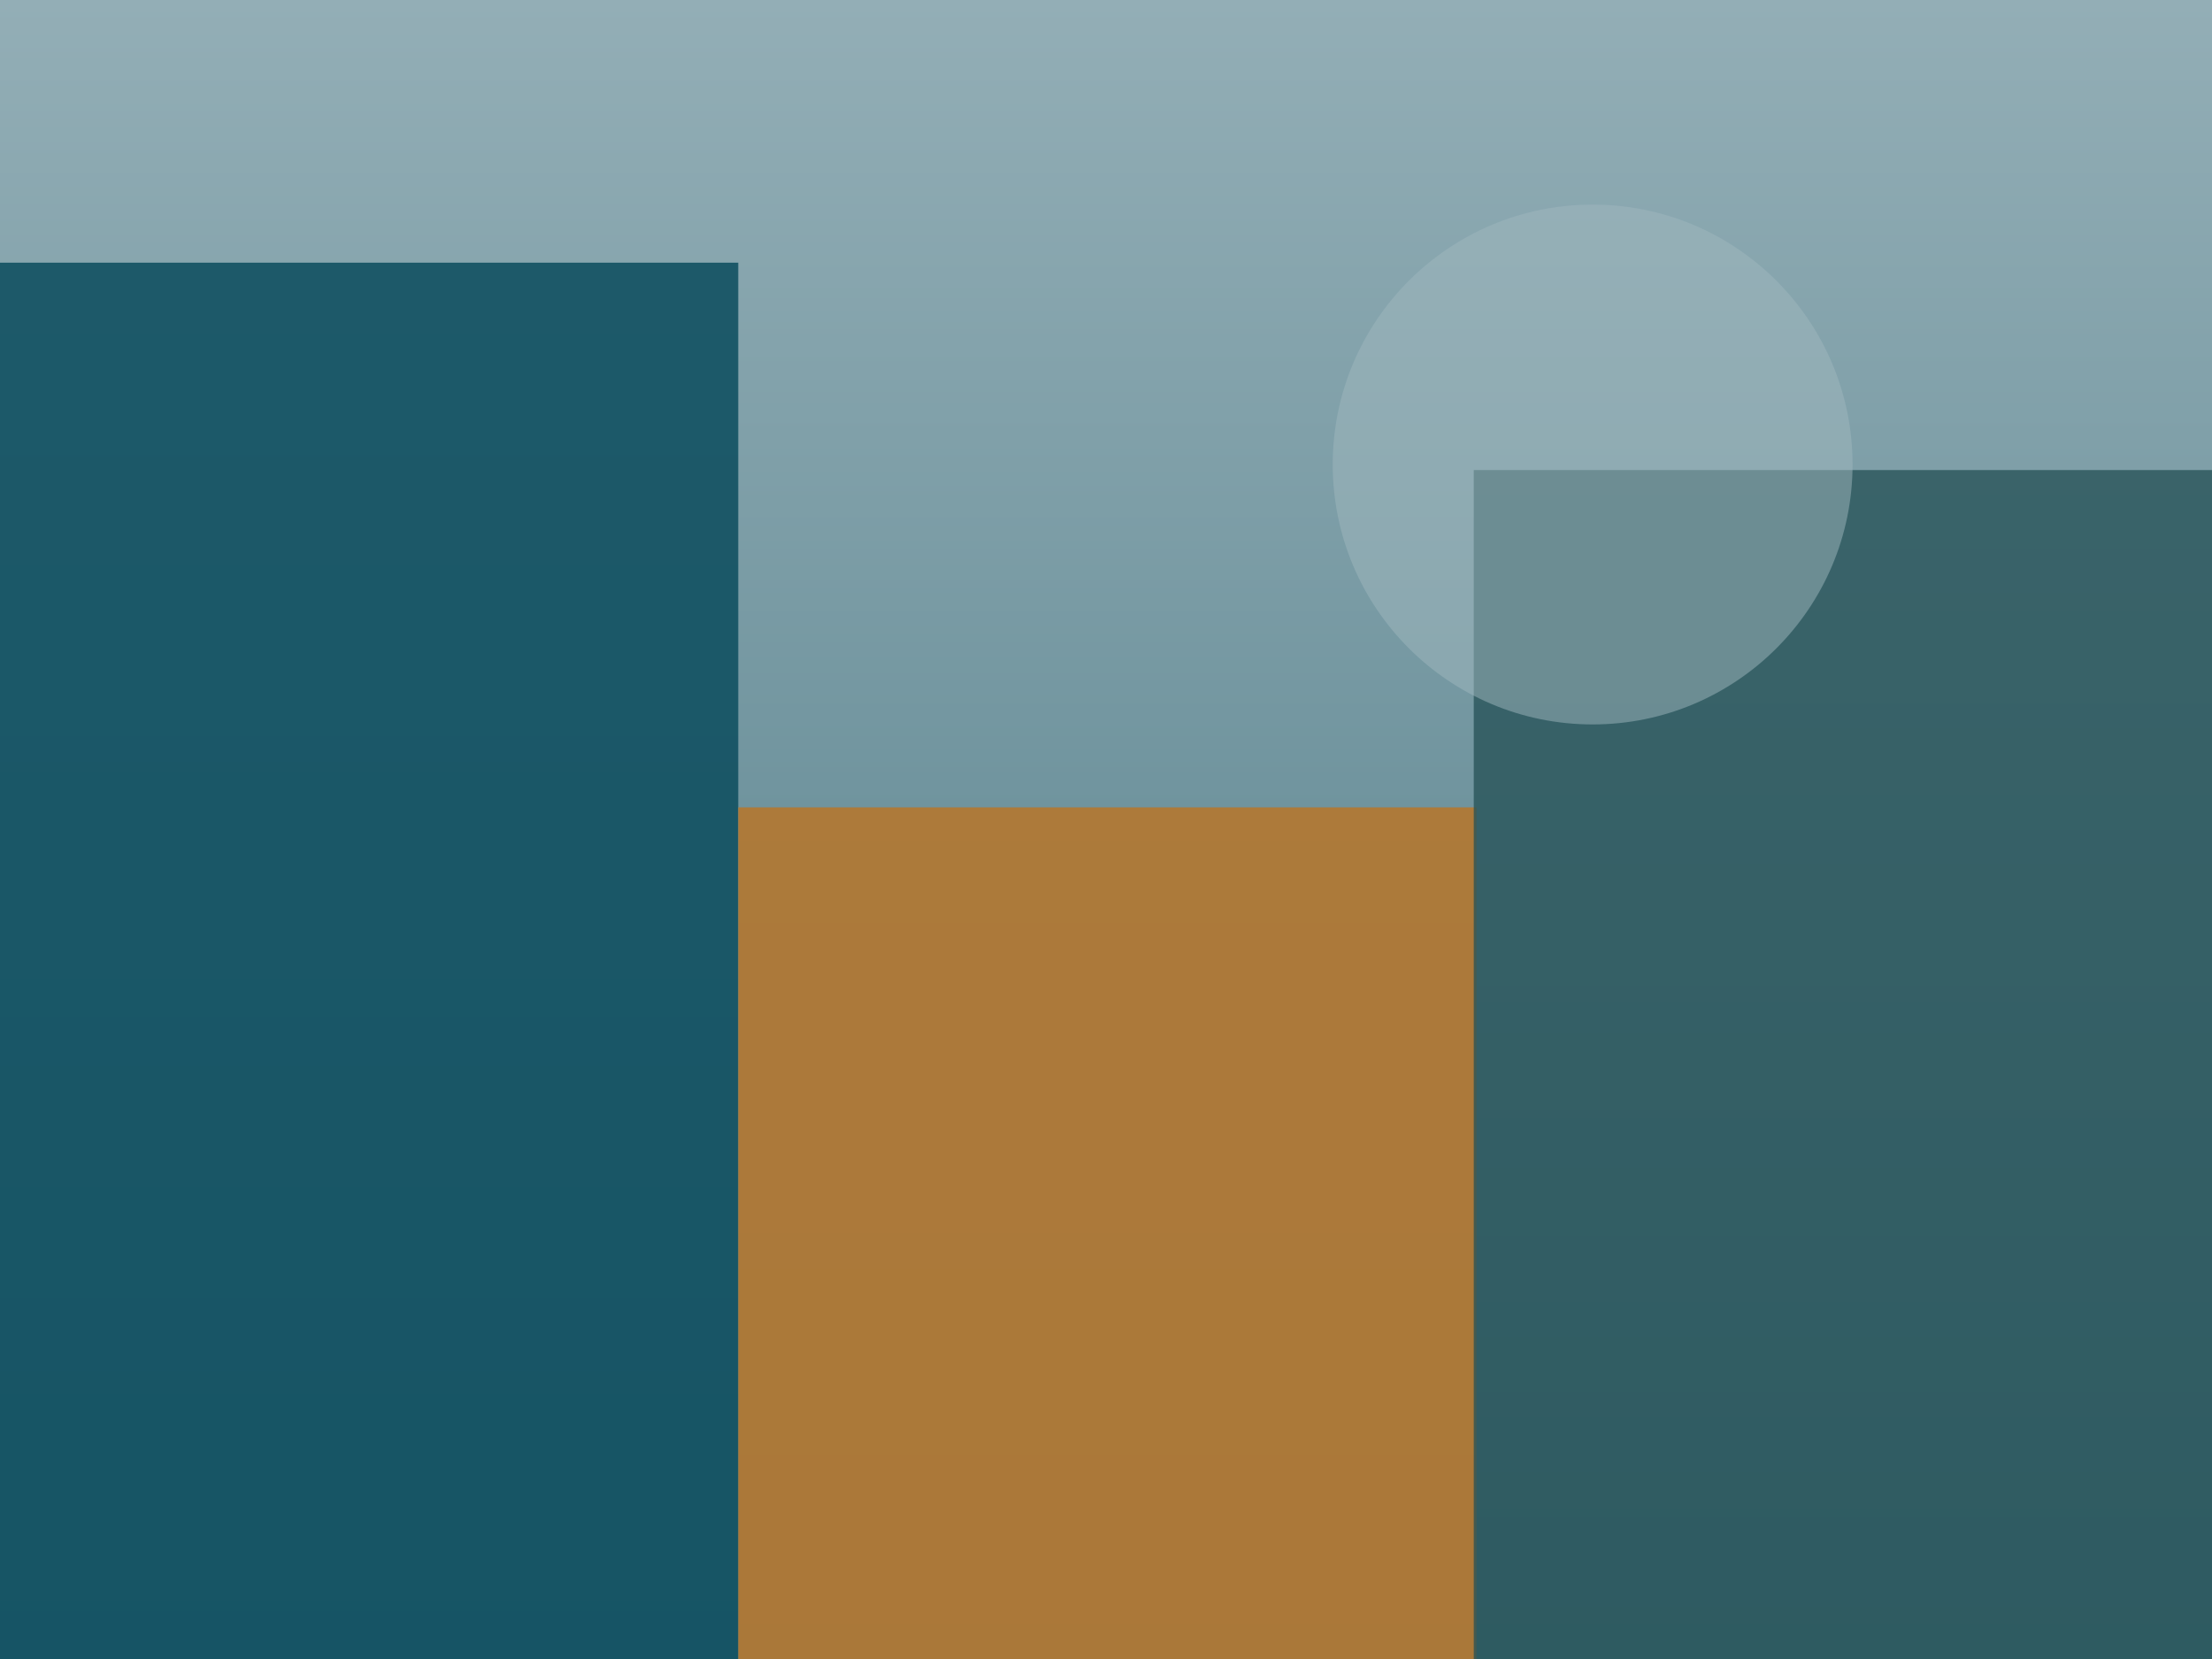
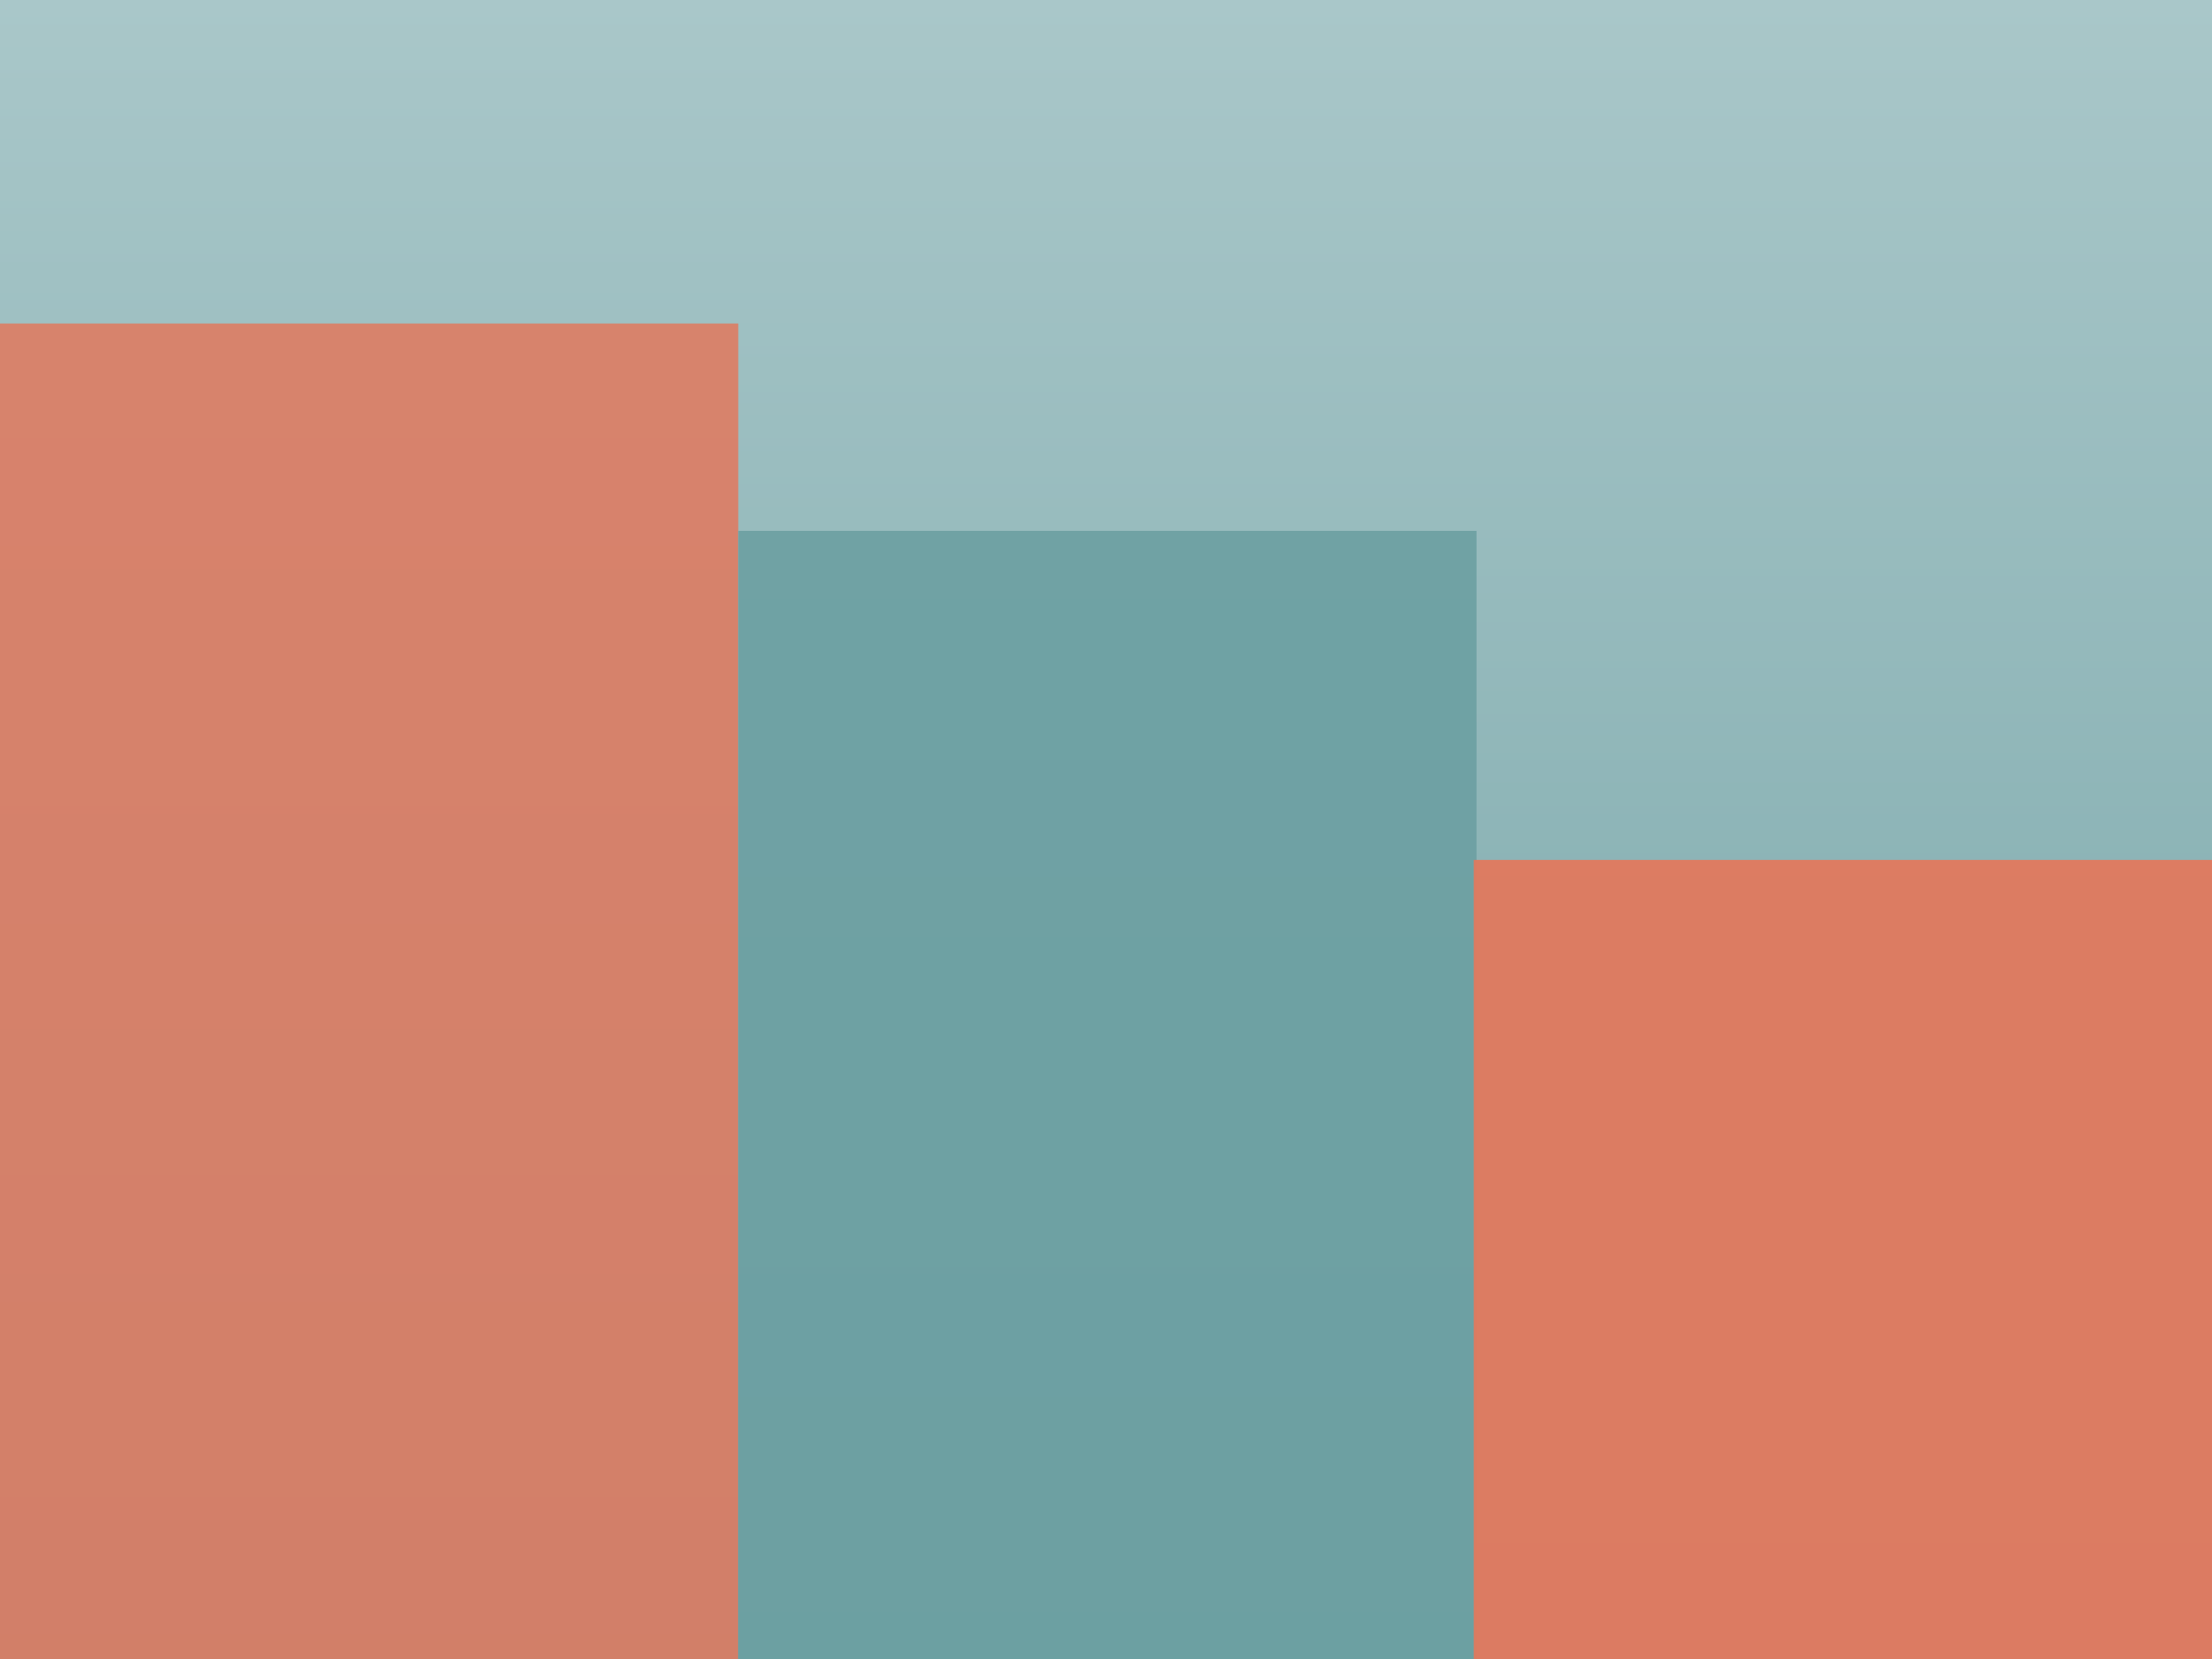
<svg xmlns="http://www.w3.org/2000/svg" viewBox="0 0 800 600" width="800" height="600">
  <defs>
    <linearGradient id="b" x1="0" y1="0" x2="0" y2="1">
-       <stop offset="0" stop-color="#93aeb6" />
-       <stop offset="1" stop-color="#4b7985" />
+       <stop offset="0" stop-color="#a9c7c9" />
+       <stop offset="1" stop-color="#73a3a6" />
    </linearGradient>
  </defs>
  <rect width="800" height="600" fill="url(#b)" />
-   <rect x="0" y="95" width="267" height="505" fill="#105061" opacity="0.89" />
-   <rect x="267" y="292" width="267" height="308" fill="#b07834" opacity="0.94" />
-   <rect x="533" y="170" width="267" height="430" fill="#255257" opacity="0.77" />
-   <circle cx="576" cy="168" r="94" fill="#9fb7be" opacity="0.5" />
+   <rect x="0" y="117" width="267" height="483" fill="#e07a5f" opacity="0.87" />
+   <rect x="267" y="192" width="267" height="408" fill="#6c9fa2" opacity="0.91" />
+   <rect x="533" y="311" width="267" height="289" fill="#e07a5f" opacity="0.96" />
</svg>
